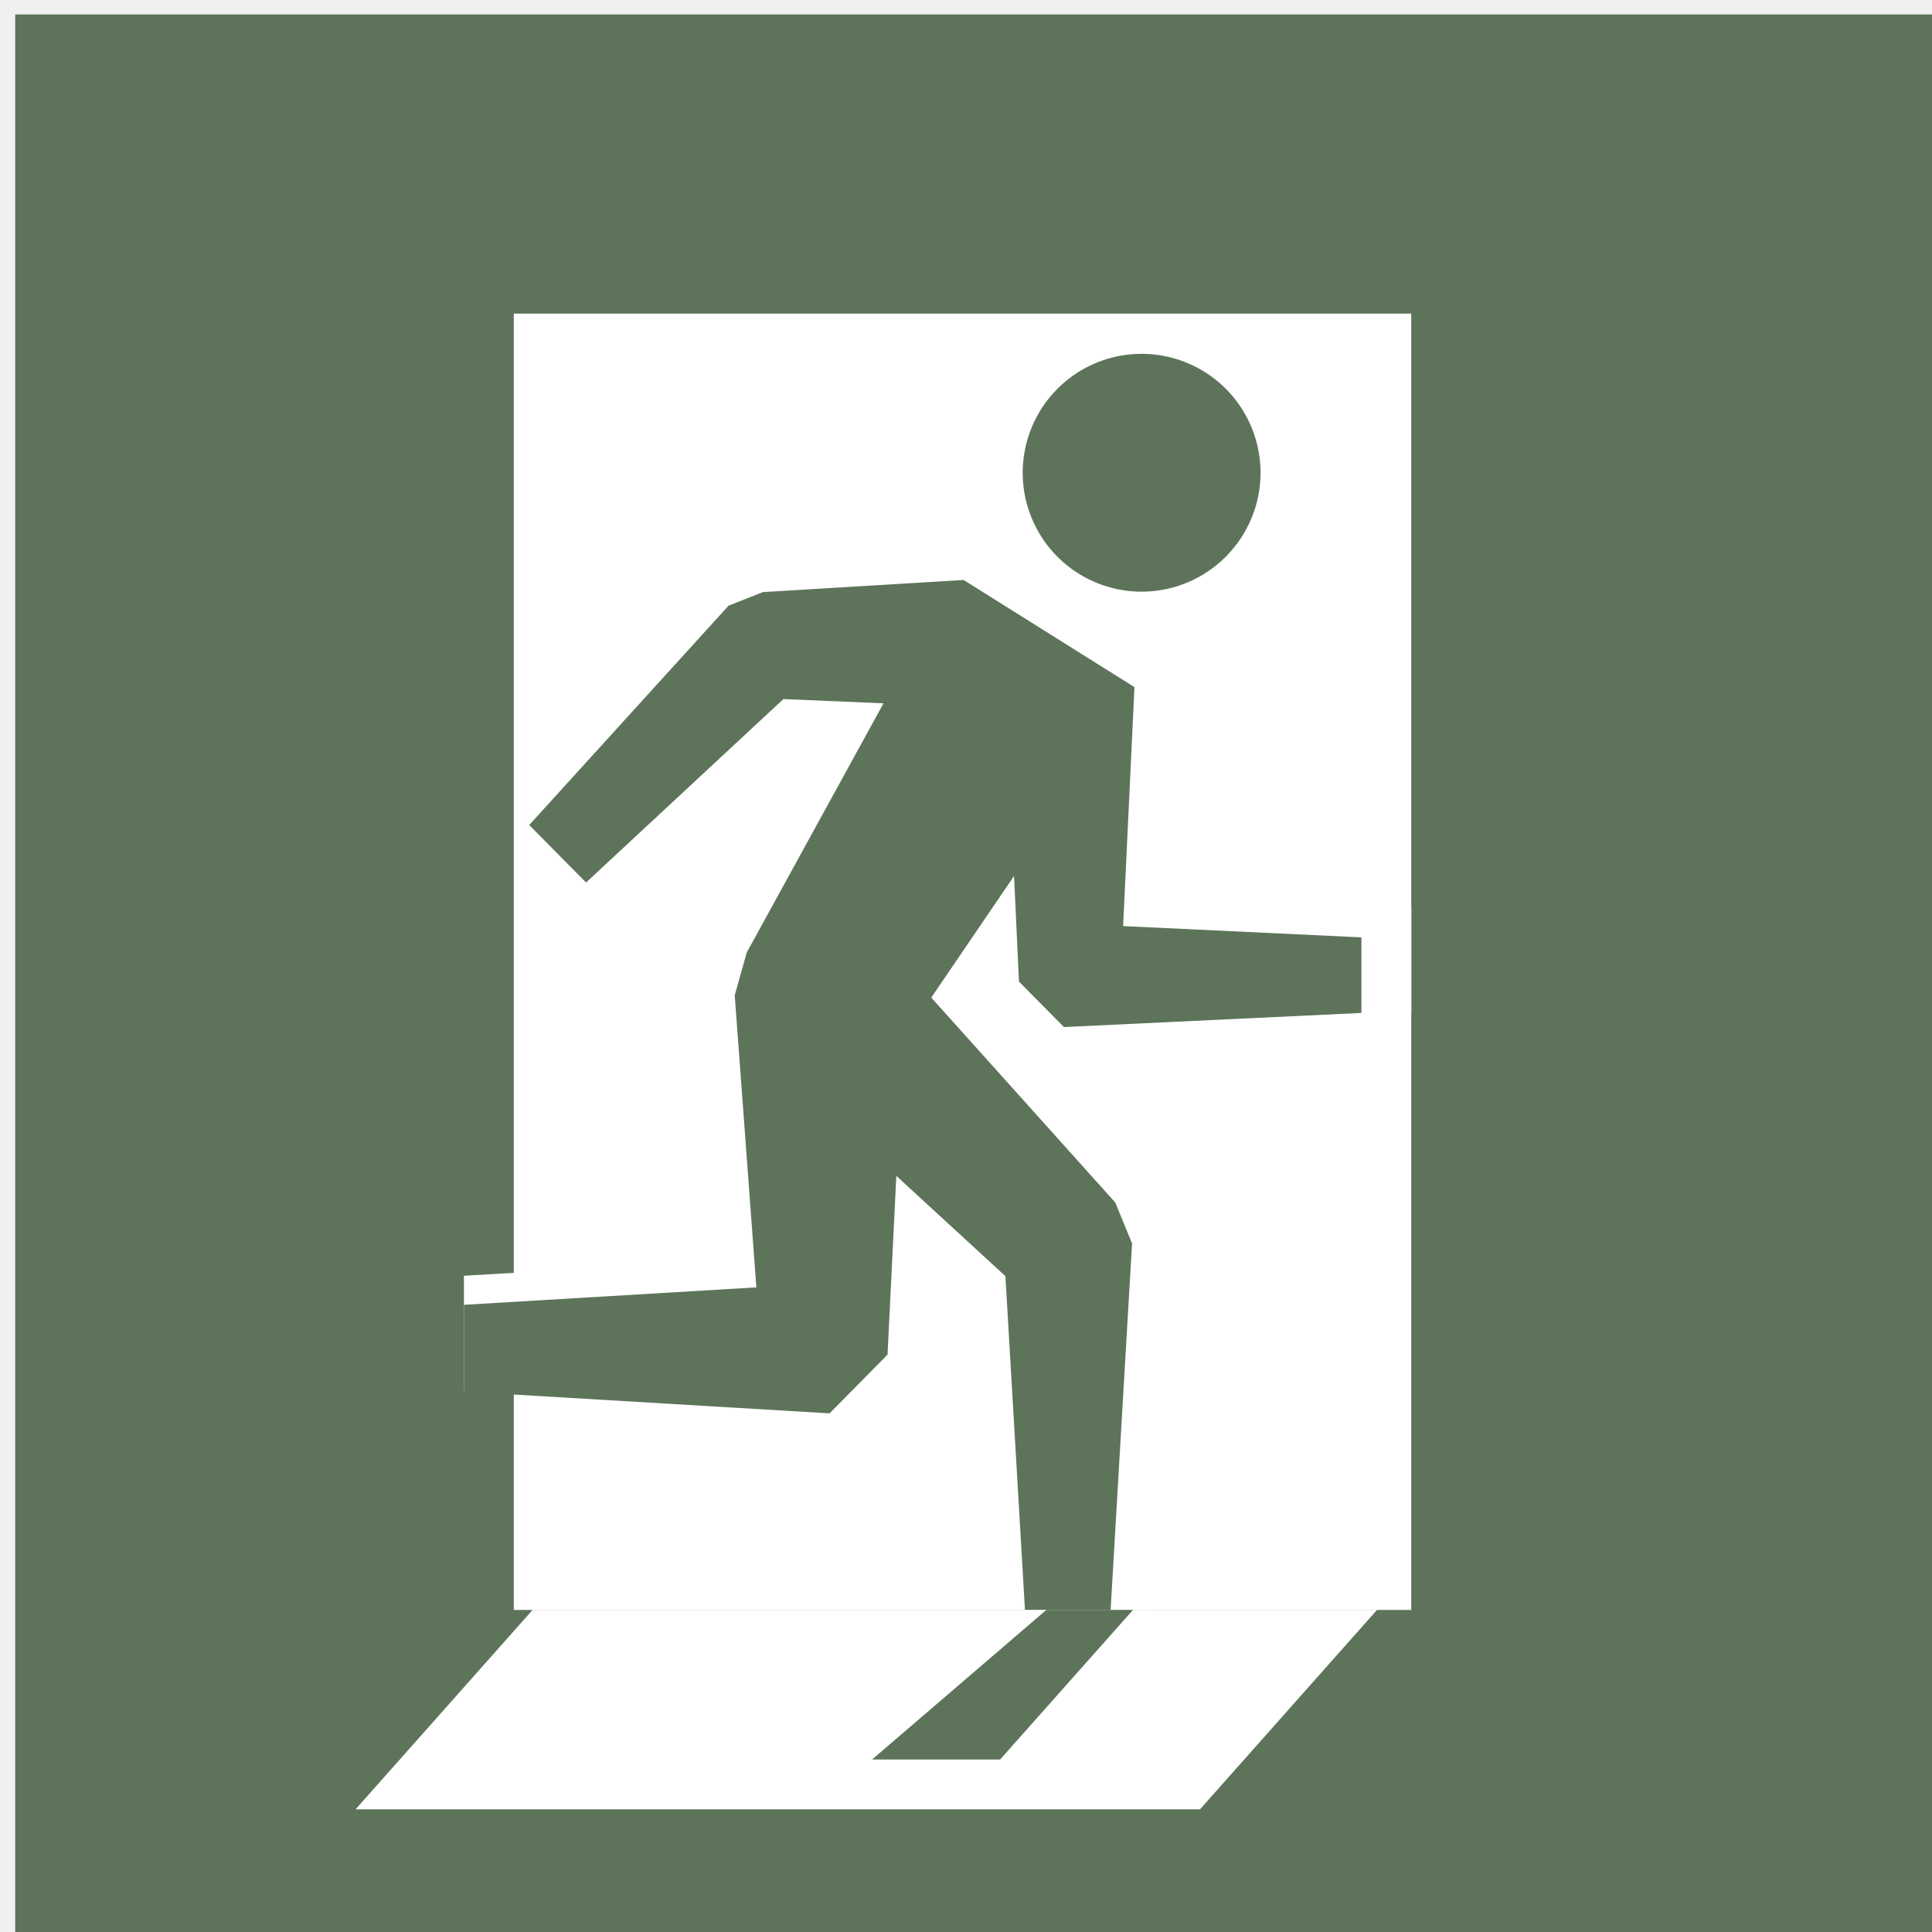
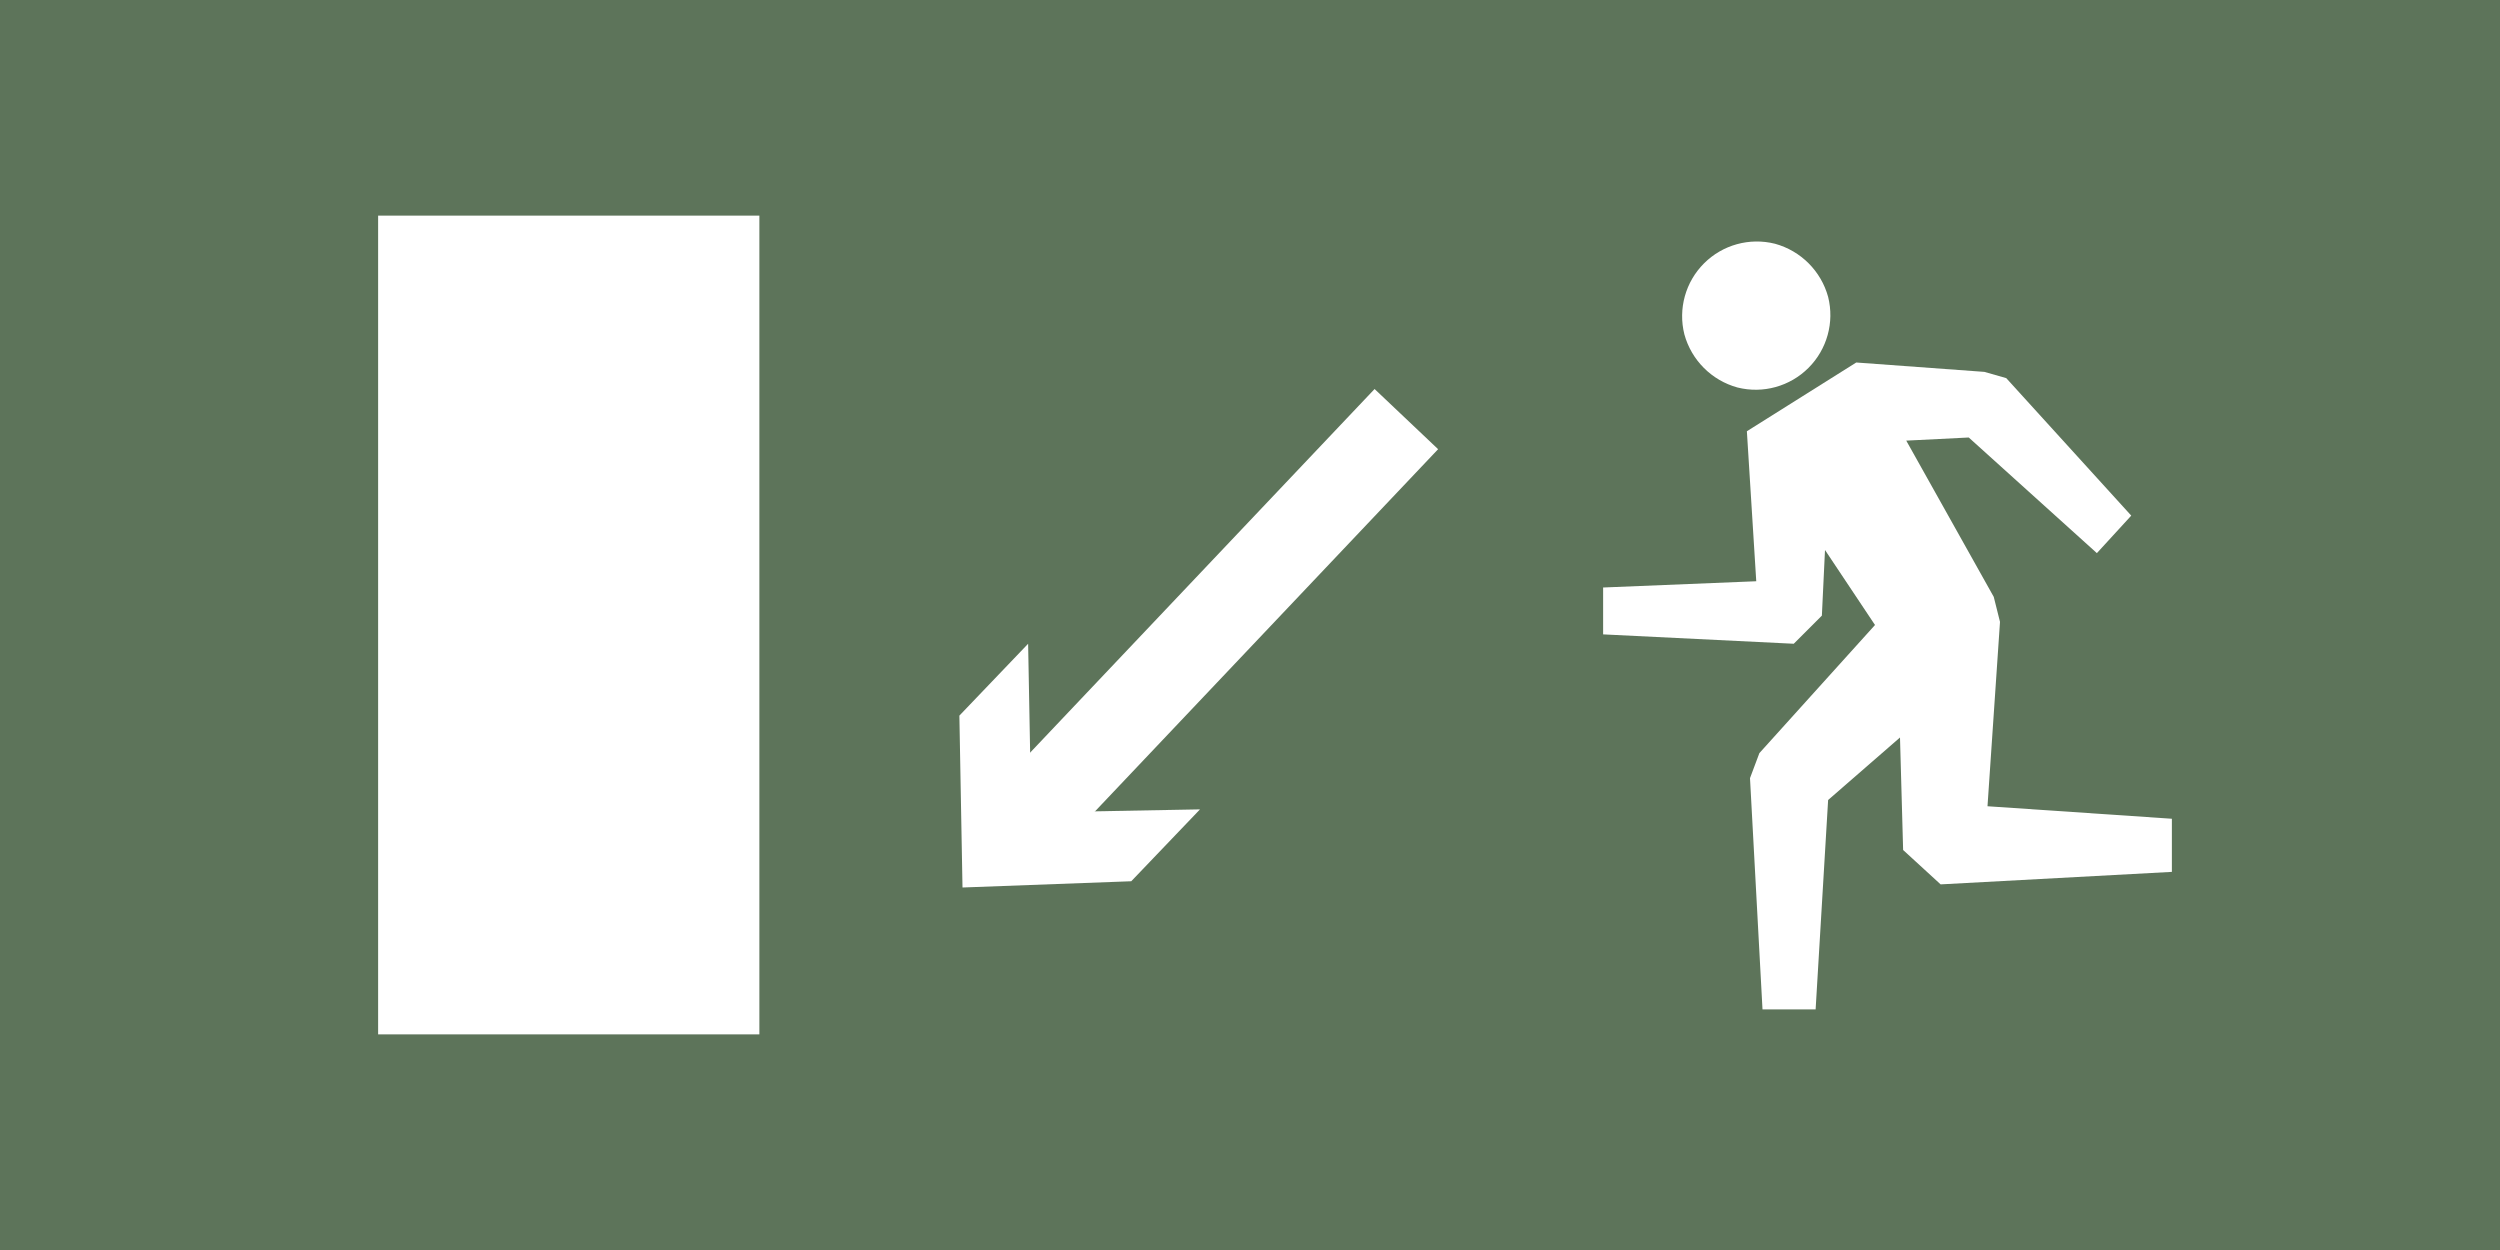
- <svg xmlns="http://www.w3.org/2000/svg" id="Слой_1" data-name="Слой 1" width="38.749" height="38.749" viewBox="0 0 38.749 38.749">
-   <rect x="0.305" y="0.289" width="39" height="39" transform="translate(39.61 39.57882) rotate(-180)" fill="#5d745a" />
-   <g>
-     <rect x="10.305" y="6.289" width="18" height="26" transform="translate(38.61 38.57882) rotate(-180)" fill="#fff" />
-     <g>
-       <polygon points="20.82 32.289 20.41 25.435 18.74 23.934 18.587 26.999 17.219 28.355 9.305 27.893 9.305 25.587 15.276 25.239 14.851 19.631 15.113 18.722 17.705 14.085 16.267 14.026 12.102 17.815 10.525 16.256 14.855 11.594 15.627 11.296 19.926 11.028 23.661 13.319 23.435 17.989 28.305 18.214 28.305 20.302 21.786 20.605 20.686 19.518 20.622 18.172 19.572 19.683 23.218 23.657 23.608 24.588 23.148 32.289 20.82 32.289" fill="#fff" />
-       <path d="M22.897,12.163A2.67,2.67,0,0,1,20.788,11.14a2.702,2.702,0,0,1-.494-2.321,2.654,2.654,0,0,1,1.939-1.939,2.845,2.845,0,0,1,.663-.079A2.669,2.669,0,0,1,25.004,7.824a2.702,2.702,0,0,1,.494,2.321A2.654,2.654,0,0,1,23.559,12.084,2.841,2.841,0,0,1,22.897,12.163Z" fill="#fff" />
-       <path d="M23.489,11.792a2.385,2.385,0,1,1,1.718-1.718A2.389,2.389,0,0,1,23.489,11.792Z" fill="#fff" />
-     </g>
-     <g>
-       <polygon points="22.275 32.289 22.705 24.939 22.369 24.119 18.678 20.008 20.338 17.569 20.437 19.688 21.339 20.599 27.305 20.316 27.305 18.8 22.526 18.574 22.753 13.781 19.326 11.632 15.303 11.875 14.612 12.148 10.614 16.547 11.754 17.7 15.712 14.021 17.72 14.106 14.977 19.104 14.736 19.962 15.17 25.82 9.305 26.17 9.305 27.91 16.638 28.347 17.801 27.169 17.977 23.584 20.165 25.595 20.557 32.289 22.275 32.289" fill="#5d745a" />
-       <path d="M23.489,11.792a2.385,2.385,0,1,1,1.718-1.718A2.389,2.389,0,0,1,23.489,11.792Z" fill="#5d745a" />
-     </g>
-     <polygon points="7.131 36.289 24.067 36.289 27.618 32.289 10.682 32.289 7.131 36.289" fill="#fff" />
-     <polygon points="17.491 35.289 20.986 32.289 22.724 32.289 20.059 35.289 17.491 35.289" fill="#5d745a" />
+ <svg xmlns="http://www.w3.org/2000/svg" id="Слой_1" data-name="Слой 1" viewBox="0 0 80 40">
+   <defs>
+     <style>.cls-1{fill:#5d745a;}.cls-2{fill:#fff;}</style>
+   </defs>
+   <g id="btn_8">
+     <rect class="cls-1" width="80" height="40" />
+     <polygon class="cls-2" points="56.4 32.3 56 24.9 56.3 24.1 60 20 58.4 17.6 58.3 19.7 57.4 20.6 51.3 20.3 51.3 18.8 56.2 18.6 55.9 13.8 59.4 11.6 63.5 11.9 64.2 12.1 68.2 16.5 67.1 17.7 63 14 61 14.1 63.8 19.1 64 19.9 63.6 25.8 69.5 26.2 69.5 27.9 62.1 28.3 60.9 27.2 60.8 23.6 58.5 25.6 58.1 32.3 56.4 32.3" />
+     <path class="cls-2" d="M55.6,12.4a2.39,2.39,0,0,0,2.9-2.9,2.43,2.43,0,0,0-1.7-1.7,2.39,2.39,0,0,0-2.9,2.9A2.43,2.43,0,0,0,55.6,12.4Z" />
+     <rect class="cls-2" x="12.1" y="6.9" width="12.2" height="26.2" />
+     <rect class="cls-2" x="29.81" y="18.55" width="18" height="2.8" transform="translate(-2.36 34.4) rotate(-46.55)" />
+     <polygon class="cls-2" points="32.9 20.6 33 26 38.4 25.9 36.2 28.2 30.8 28.4 30.7 22.9 32.9 20.6" />
  </g>
</svg>
